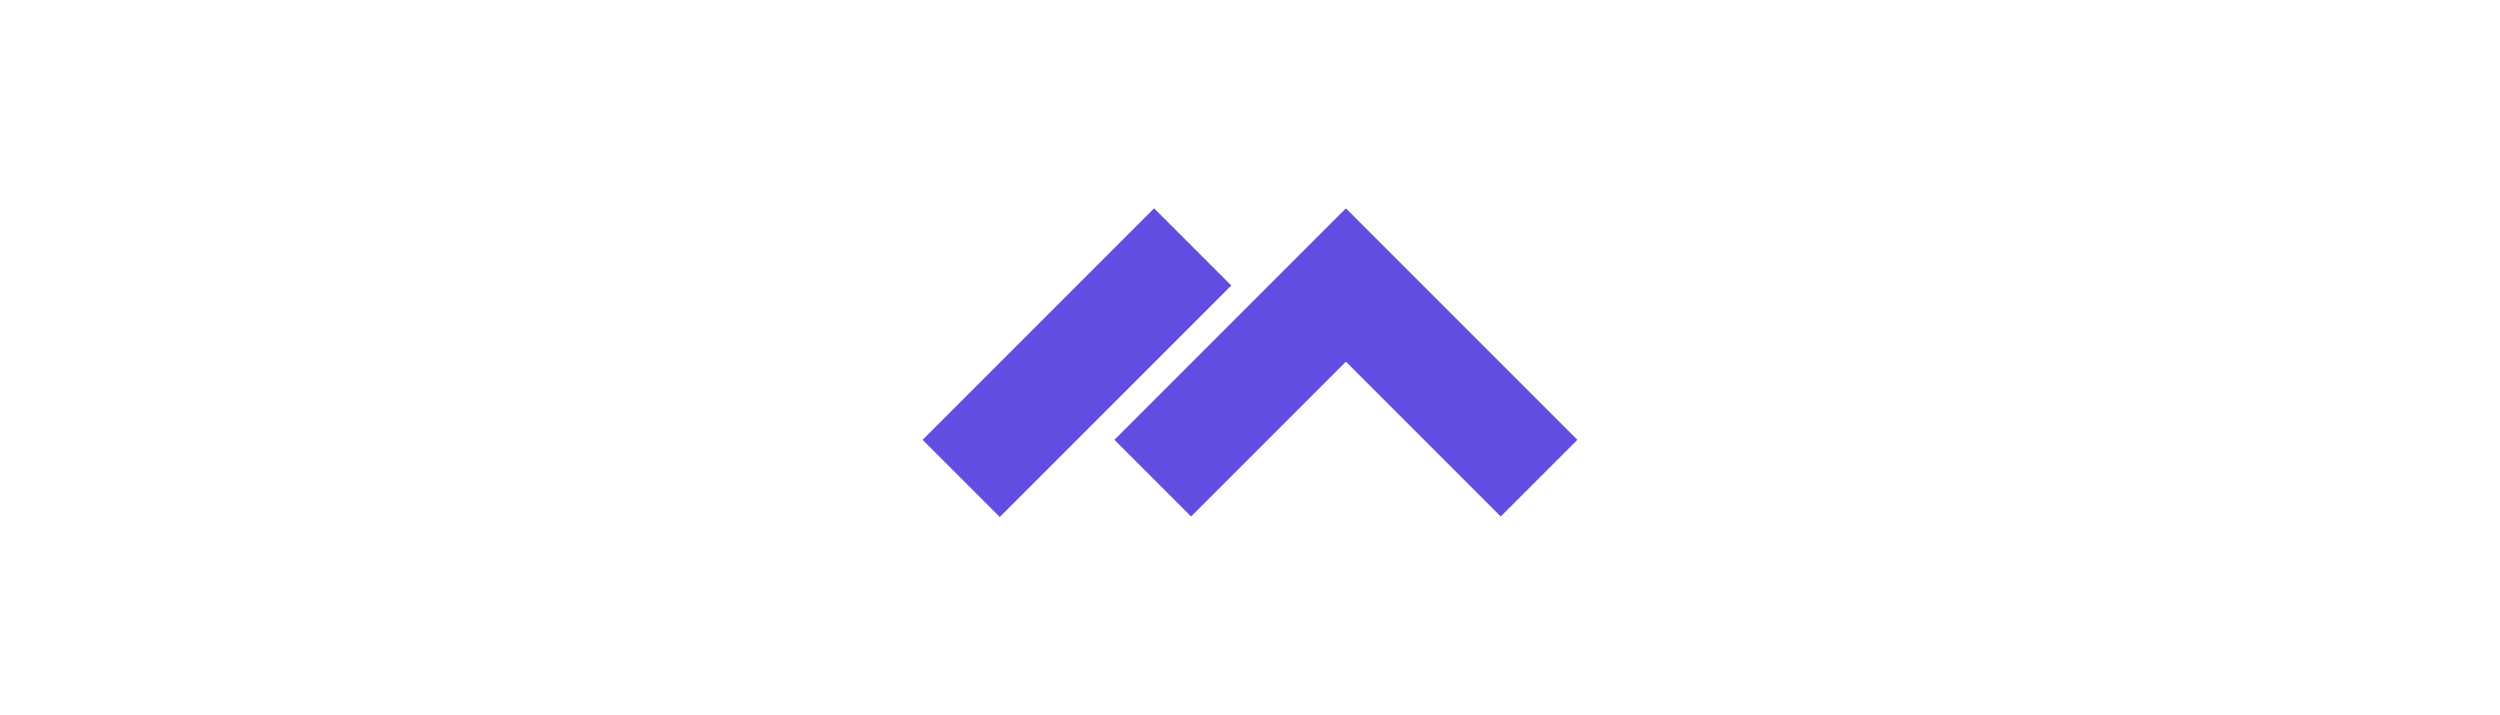
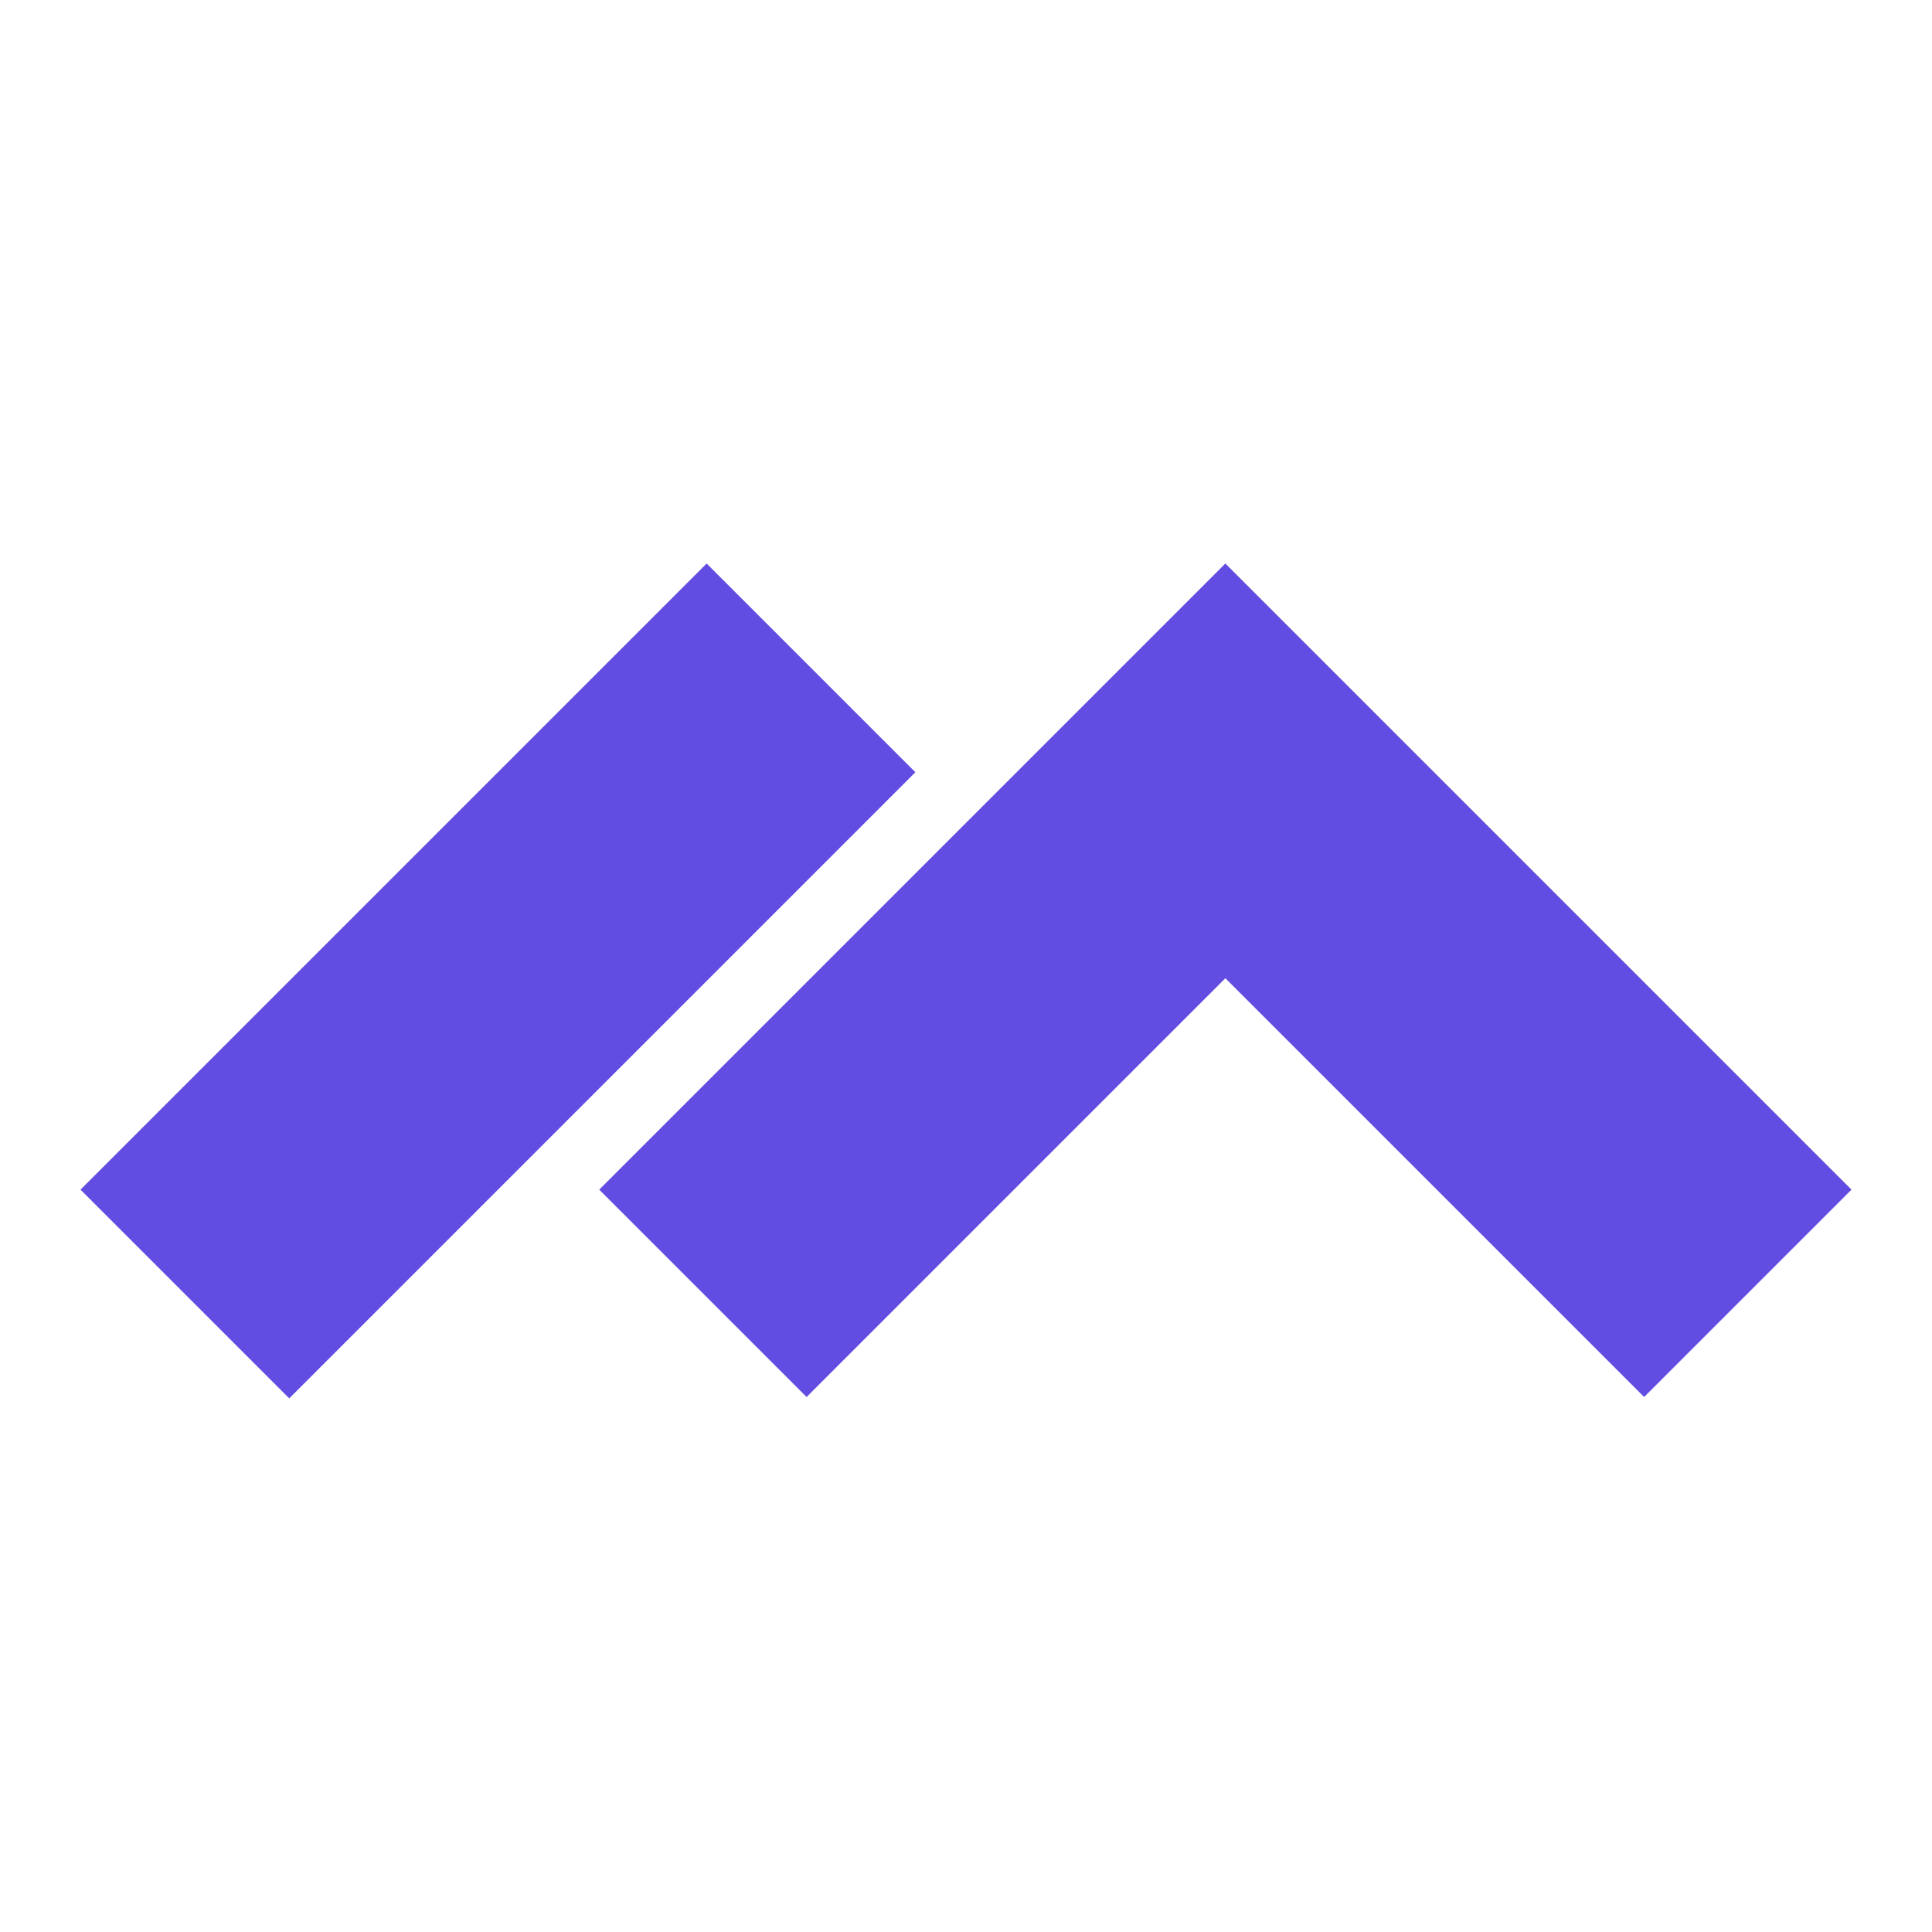
- <svg xmlns="http://www.w3.org/2000/svg" width="70px" height="20px" viewBox="0 0 24 24" fill="rgb(97, 77, 226)">
+ <svg xmlns="http://www.w3.org/2000/svg" width="32" height="32" viewBox="0 0 24 24" fill="rgb(97, 77, 226)">
  <path d="M11.371 9.593L8.778 7L1 14.778L3.593 17.371L11.371 9.593Z" />
  <path d="M15.222 7L23 14.778L20.424 17.354L15.222 12.152L10.02 17.354L7.444 14.778L15.222 7Z" />
</svg>
